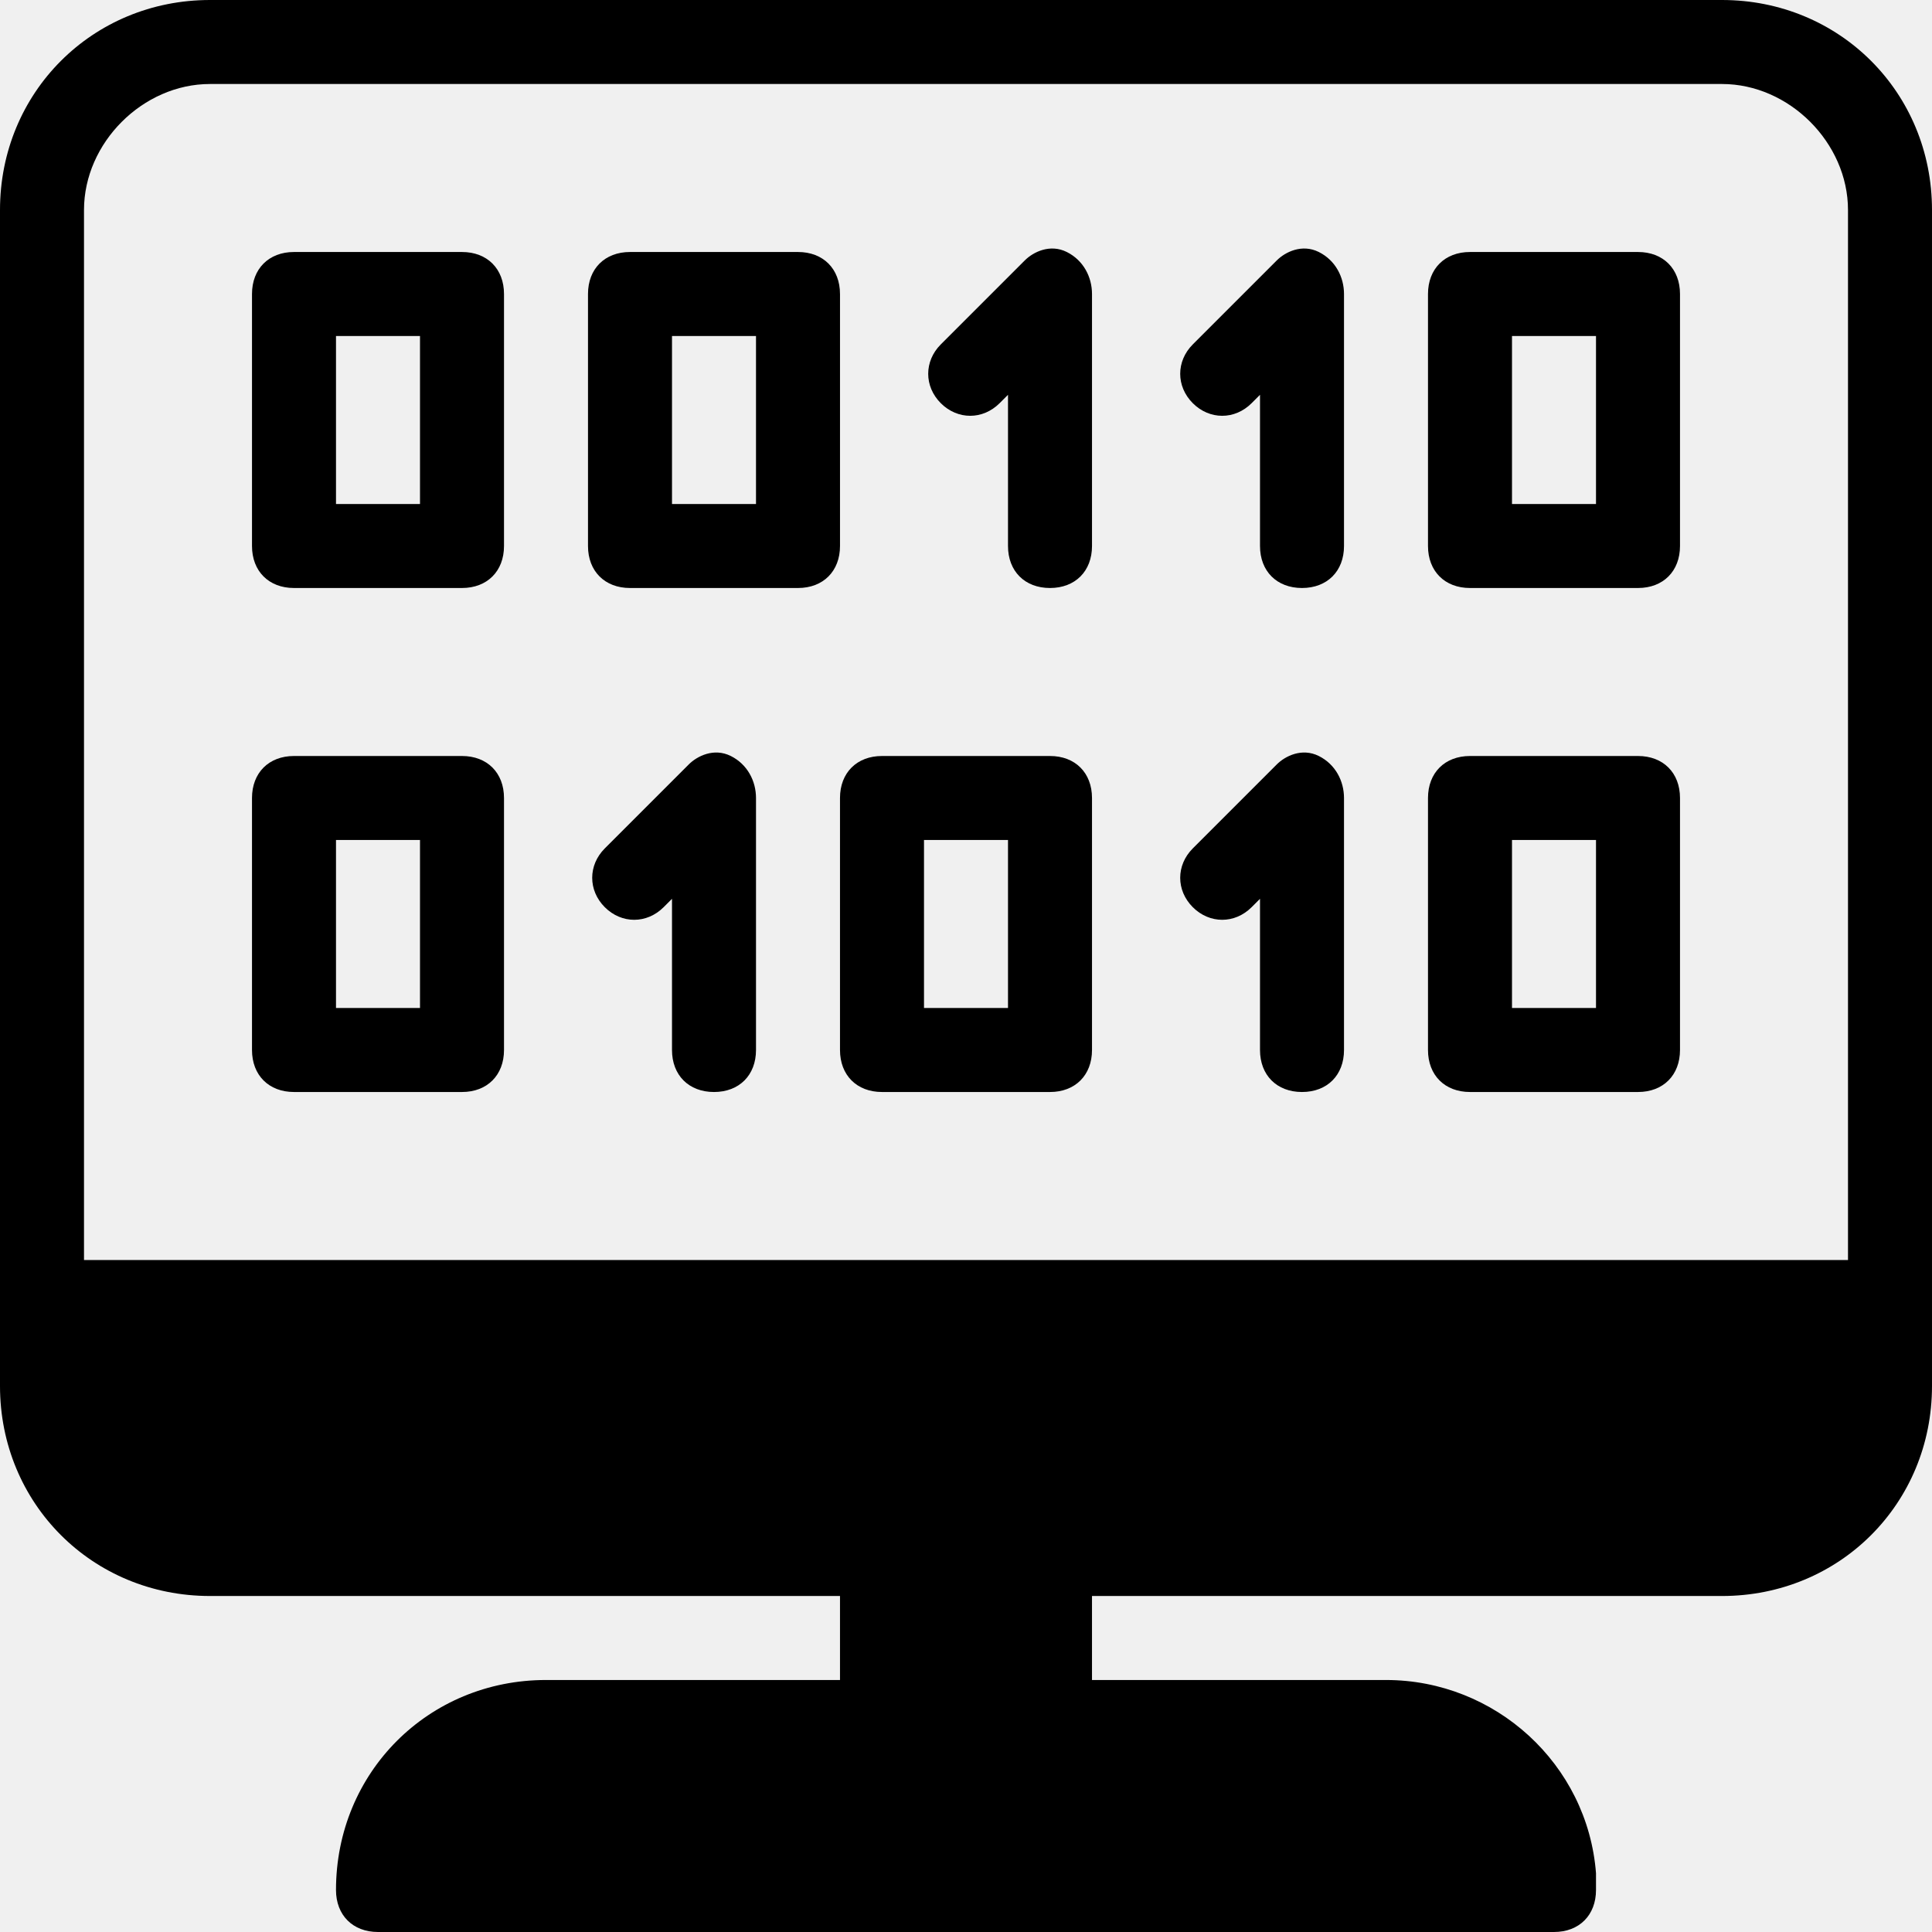
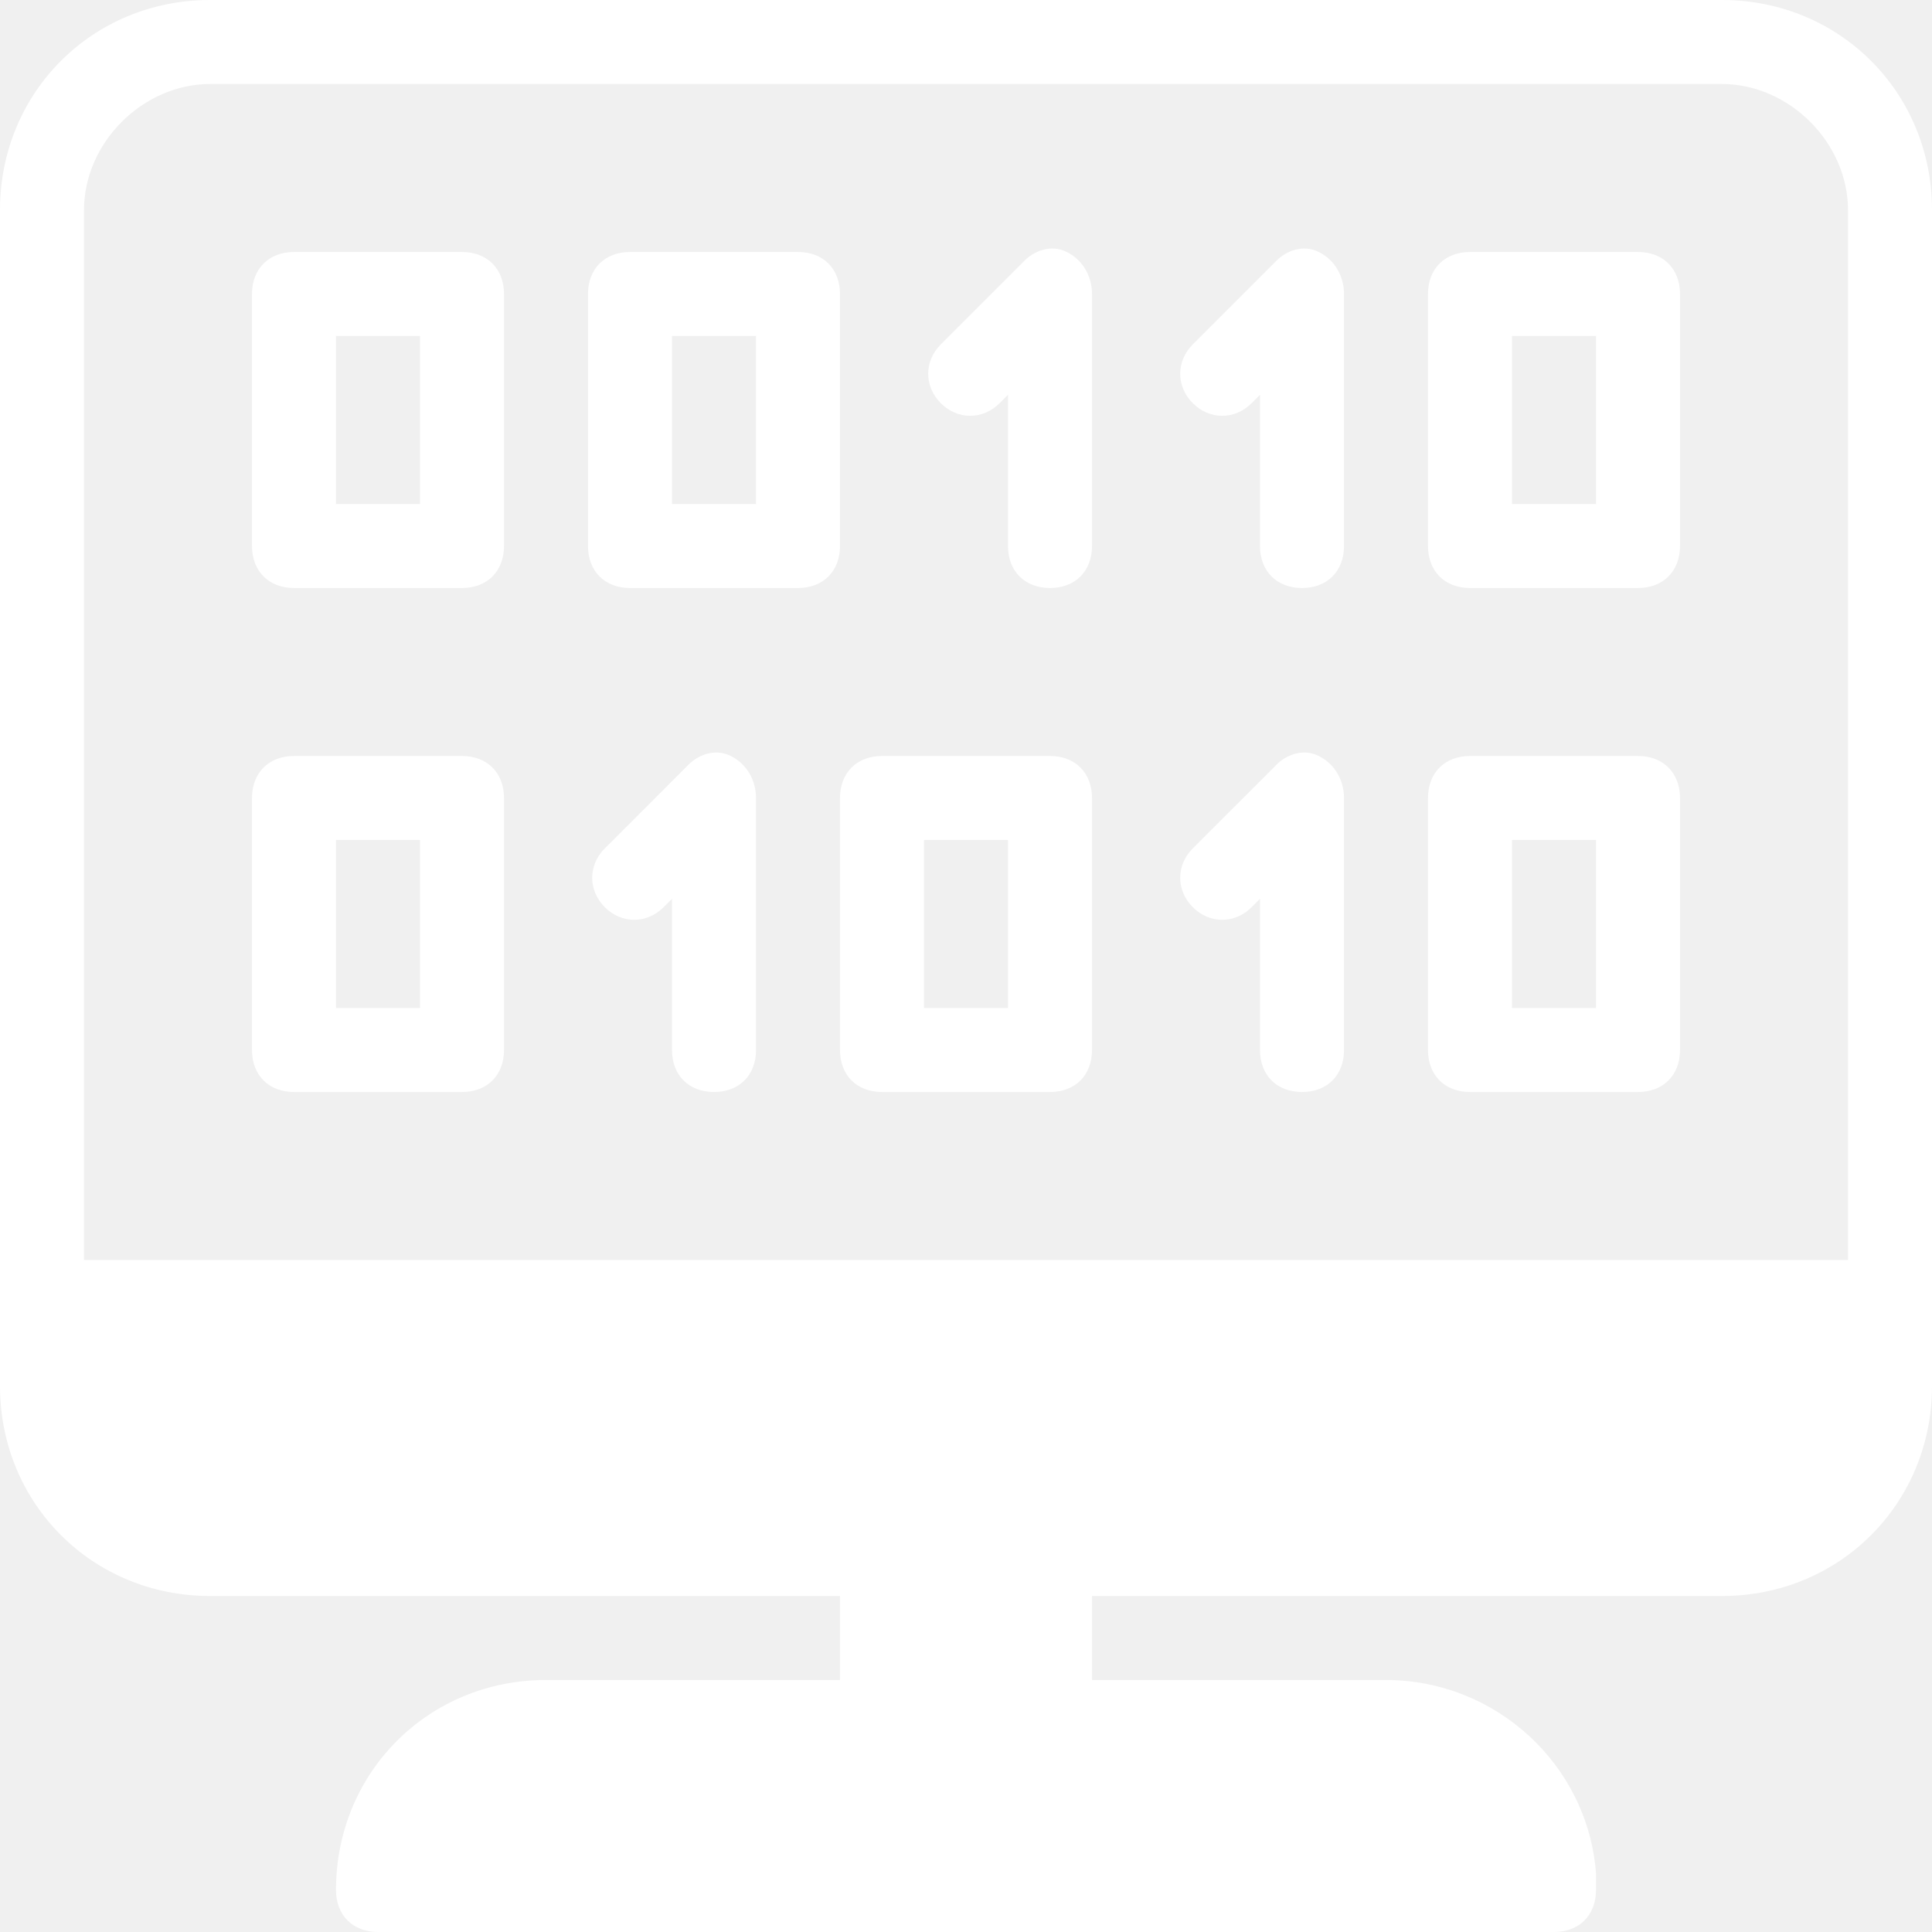
- <svg xmlns="http://www.w3.org/2000/svg" id="Layer_1" enable-background="new 0 0 490.667 490.667" viewBox="0 0 490.667 490.667">
-   <g>
-     <g>
-       <g>
-         <path d="m117.333 64h-42.666c-6.4 0-10.667 4.267-10.667 10.667v64c0 6.4 4.267 10.667 10.667 10.667h42.667c6.4 0 10.667-4.267 10.667-10.667v-64c-.001-6.4-4.268-10.667-10.668-10.667zm-10.666 64h-21.334v-42.667h21.333v42.667z" />
-         <path d="m185.6 192c-4.267-2.133-8.533 0-10.667 2.133l-21.333 21.334c-4.267 4.267-4.267 10.667 0 14.934s10.667 4.267 14.934 0l2.133-2.133v38.4c0 6.4 4.267 10.667 10.667 10.667s10.667-4.267 10.667-10.667v-64c-.001-4.268-2.134-8.535-6.401-10.668z" />
-         <path d="m437.333 0h-384c-29.866 0-53.333 23.467-53.333 53.333v298.667c0 29.867 23.467 53.333 53.333 53.333h160v21.333h-74.667c-29.867 0-53.333 23.467-53.333 53.333 0 6.4 4.267 10.667 10.667 10.667h298.667c6.4 0 10.667-4.267 10.667-10.667 0-2.133 0-2.133 0-4.267-2.134-27.732-25.601-49.065-53.334-49.065h-74.667v-21.333h160c29.867 0 53.333-23.467 53.333-53.333v-298.668c.001-29.866-23.466-53.333-53.333-53.333zm32 320h-448v-266.667c0-17.066 14.934-32 32-32h384c17.066 0 32 14.934 32 32z" />
-         <path d="m117.333 192h-42.666c-6.4 0-10.667 4.267-10.667 10.667v64c0 6.4 4.267 10.667 10.667 10.667h42.667c6.4 0 10.667-4.267 10.667-10.667v-64c-.001-6.4-4.268-10.667-10.668-10.667zm-10.666 64h-21.334v-42.667h21.333v42.667z" />
-         <path d="m334.934 64c-4.267-2.133-8.533 0-10.667 2.133l-21.333 21.333c-4.267 4.267-4.267 10.667 0 14.934s10.667 4.267 14.934 0l2.133-2.133v38.4c0 6.4 4.267 10.667 10.667 10.667s10.667-4.267 10.667-10.667v-64c-.002-4.267-2.135-8.534-6.401-10.667z" />
-         <path d="m213.333 74.667c0-6.4-4.267-10.667-10.667-10.667h-42.666c-6.4 0-10.667 4.267-10.667 10.667v64c0 6.4 4.267 10.667 10.667 10.667h42.667c6.4 0 10.667-4.267 10.667-10.667v-64zm-21.333 53.333h-21.333v-42.667h21.333z" />
-         <path d="m270.934 64c-4.267-2.133-8.533 0-10.667 2.133l-21.333 21.333c-4.267 4.267-4.267 10.667 0 14.934s10.667 4.266 14.933 0l2.133-2.133v38.4c0 6.4 4.267 10.667 10.667 10.667s10.667-4.267 10.667-10.667v-64c-.001-4.267-2.134-8.534-6.4-10.667z" />
-         <path d="m416 192h-42.667c-6.4 0-10.667 4.267-10.667 10.667v64c0 6.4 4.267 10.667 10.667 10.667h42.667c6.4 0 10.667-4.267 10.667-10.667v-64c0-6.4-4.267-10.667-10.667-10.667zm-10.667 64h-21.333v-42.667h21.333z" />
-         <path d="m334.934 192c-4.267-2.133-8.533 0-10.667 2.133l-21.333 21.333c-4.267 4.267-4.267 10.667 0 14.934s10.667 4.267 14.934 0l2.133-2.133v38.4c0 6.4 4.267 10.667 10.667 10.667s10.667-4.267 10.667-10.667v-64c-.002-4.267-2.135-8.534-6.401-10.667z" />
-         <path d="m266.667 192h-42.667c-6.4 0-10.667 4.267-10.667 10.667v64c0 6.4 4.267 10.667 10.667 10.667h42.667c6.4 0 10.667-4.267 10.667-10.667v-64c-.001-6.4-4.268-10.667-10.667-10.667zm-10.667 64h-21.333v-42.667h21.333z" />
-         <path d="m416 64h-42.667c-6.4 0-10.667 4.267-10.667 10.667v64c0 6.4 4.267 10.667 10.667 10.667h42.667c6.4 0 10.667-4.267 10.667-10.667v-64c0-6.4-4.267-10.667-10.667-10.667zm-10.667 64h-21.333v-42.667h21.333z" />
+ <svg xmlns="http://www.w3.org/2000/svg" id="Layer_1" enable-background="new 0 0 490.667 490.667" viewBox="0 0 490.667 490.667" version="1.1">
+   <defs id="defs63" />
+   <g id="g28" style="fill:#ffffff">
+     <g id="g26" style="fill:#ffffff">
+       <g id="g24" style="fill:#ffffff">
+         <path d="m117.333 64h-42.666c-6.4 0-10.667 4.267-10.667 10.667v64c0 6.4 4.267 10.667 10.667 10.667h42.667c6.4 0 10.667-4.267 10.667-10.667v-64c-.001-6.4-4.268-10.667-10.668-10.667zm-10.666 64h-21.334v-42.667h21.333v42.667z" id="path2" style="fill:#ffffff" />
+         <path d="m185.6 192c-4.267-2.133-8.533 0-10.667 2.133l-21.333 21.334c-4.267 4.267-4.267 10.667 0 14.934s10.667 4.267 14.934 0l2.133-2.133v38.4c0 6.4 4.267 10.667 10.667 10.667s10.667-4.267 10.667-10.667v-64c-.001-4.268-2.134-8.535-6.401-10.668z" id="path4" style="fill:#ffffff" />
+         <path d="m437.333 0h-384c-29.866 0-53.333 23.467-53.333 53.333v298.667c0 29.867 23.467 53.333 53.333 53.333h160v21.333h-74.667c-29.867 0-53.333 23.467-53.333 53.333 0 6.4 4.267 10.667 10.667 10.667h298.667c6.4 0 10.667-4.267 10.667-10.667 0-2.133 0-2.133 0-4.267-2.134-27.732-25.601-49.065-53.334-49.065h-74.667v-21.333h160c29.867 0 53.333-23.467 53.333-53.333v-298.668c.001-29.866-23.466-53.333-53.333-53.333zm32 320h-448v-266.667c0-17.066 14.934-32 32-32h384c17.066 0 32 14.934 32 32z" id="path6" style="fill:#ffffff" />
+         <path d="m117.333 192h-42.666c-6.4 0-10.667 4.267-10.667 10.667v64c0 6.4 4.267 10.667 10.667 10.667h42.667c6.4 0 10.667-4.267 10.667-10.667v-64c-.001-6.4-4.268-10.667-10.668-10.667zm-10.666 64h-21.334v-42.667h21.333v42.667z" id="path8" style="fill:#ffffff" />
+         <path d="m334.934 64c-4.267-2.133-8.533 0-10.667 2.133l-21.333 21.333c-4.267 4.267-4.267 10.667 0 14.934s10.667 4.267 14.934 0l2.133-2.133v38.4c0 6.4 4.267 10.667 10.667 10.667s10.667-4.267 10.667-10.667v-64c-.002-4.267-2.135-8.534-6.401-10.667z" id="path10" style="fill:#ffffff" />
+         <path d="m213.333 74.667c0-6.4-4.267-10.667-10.667-10.667h-42.666c-6.4 0-10.667 4.267-10.667 10.667v64c0 6.4 4.267 10.667 10.667 10.667h42.667c6.4 0 10.667-4.267 10.667-10.667v-64zm-21.333 53.333h-21.333v-42.667h21.333z" id="path12" style="fill:#ffffff" />
+         <path d="m270.934 64c-4.267-2.133-8.533 0-10.667 2.133l-21.333 21.333c-4.267 4.267-4.267 10.667 0 14.934s10.667 4.266 14.933 0l2.133-2.133v38.4c0 6.4 4.267 10.667 10.667 10.667s10.667-4.267 10.667-10.667v-64c-.001-4.267-2.134-8.534-6.4-10.667z" id="path14" style="fill:#ffffff" />
+         <path d="m416 192h-42.667c-6.4 0-10.667 4.267-10.667 10.667v64c0 6.4 4.267 10.667 10.667 10.667h42.667c6.4 0 10.667-4.267 10.667-10.667v-64c0-6.4-4.267-10.667-10.667-10.667zm-10.667 64h-21.333v-42.667h21.333z" id="path16" style="fill:#ffffff" />
+         <path d="m334.934 192c-4.267-2.133-8.533 0-10.667 2.133l-21.333 21.333c-4.267 4.267-4.267 10.667 0 14.934s10.667 4.267 14.934 0l2.133-2.133v38.4c0 6.4 4.267 10.667 10.667 10.667s10.667-4.267 10.667-10.667v-64c-.002-4.267-2.135-8.534-6.401-10.667z" id="path18" style="fill:#ffffff" />
+         <path d="m266.667 192h-42.667c-6.4 0-10.667 4.267-10.667 10.667v64c0 6.4 4.267 10.667 10.667 10.667h42.667c6.4 0 10.667-4.267 10.667-10.667v-64c-.001-6.4-4.268-10.667-10.667-10.667zm-10.667 64h-21.333v-42.667h21.333z" id="path20" style="fill:#ffffff" />
+         <path d="m416 64h-42.667c-6.4 0-10.667 4.267-10.667 10.667v64c0 6.4 4.267 10.667 10.667 10.667h42.667c6.4 0 10.667-4.267 10.667-10.667v-64c0-6.4-4.267-10.667-10.667-10.667zm-10.667 64h-21.333v-42.667h21.333z" id="path22" style="fill:#ffffff" />
      </g>
    </g>
  </g>
-   <g />
-   <g />
-   <g />
-   <g />
-   <g />
-   <g />
-   <g />
-   <g />
-   <g />
-   <g />
-   <g />
-   <g />
-   <g />
-   <g />
-   <g />
+   <g id="g30" />
+   <g id="g32" />
+   <g id="g34" />
+   <g id="g36" />
+   <g id="g38" />
+   <g id="g40" />
+   <g id="g42" />
+   <g id="g44" />
+   <g id="g46" />
+   <g id="g48" />
+   <g id="g50" />
+   <g id="g52" />
+   <g id="g54" />
+   <g id="g56" />
+   <g id="g58" />
</svg>
